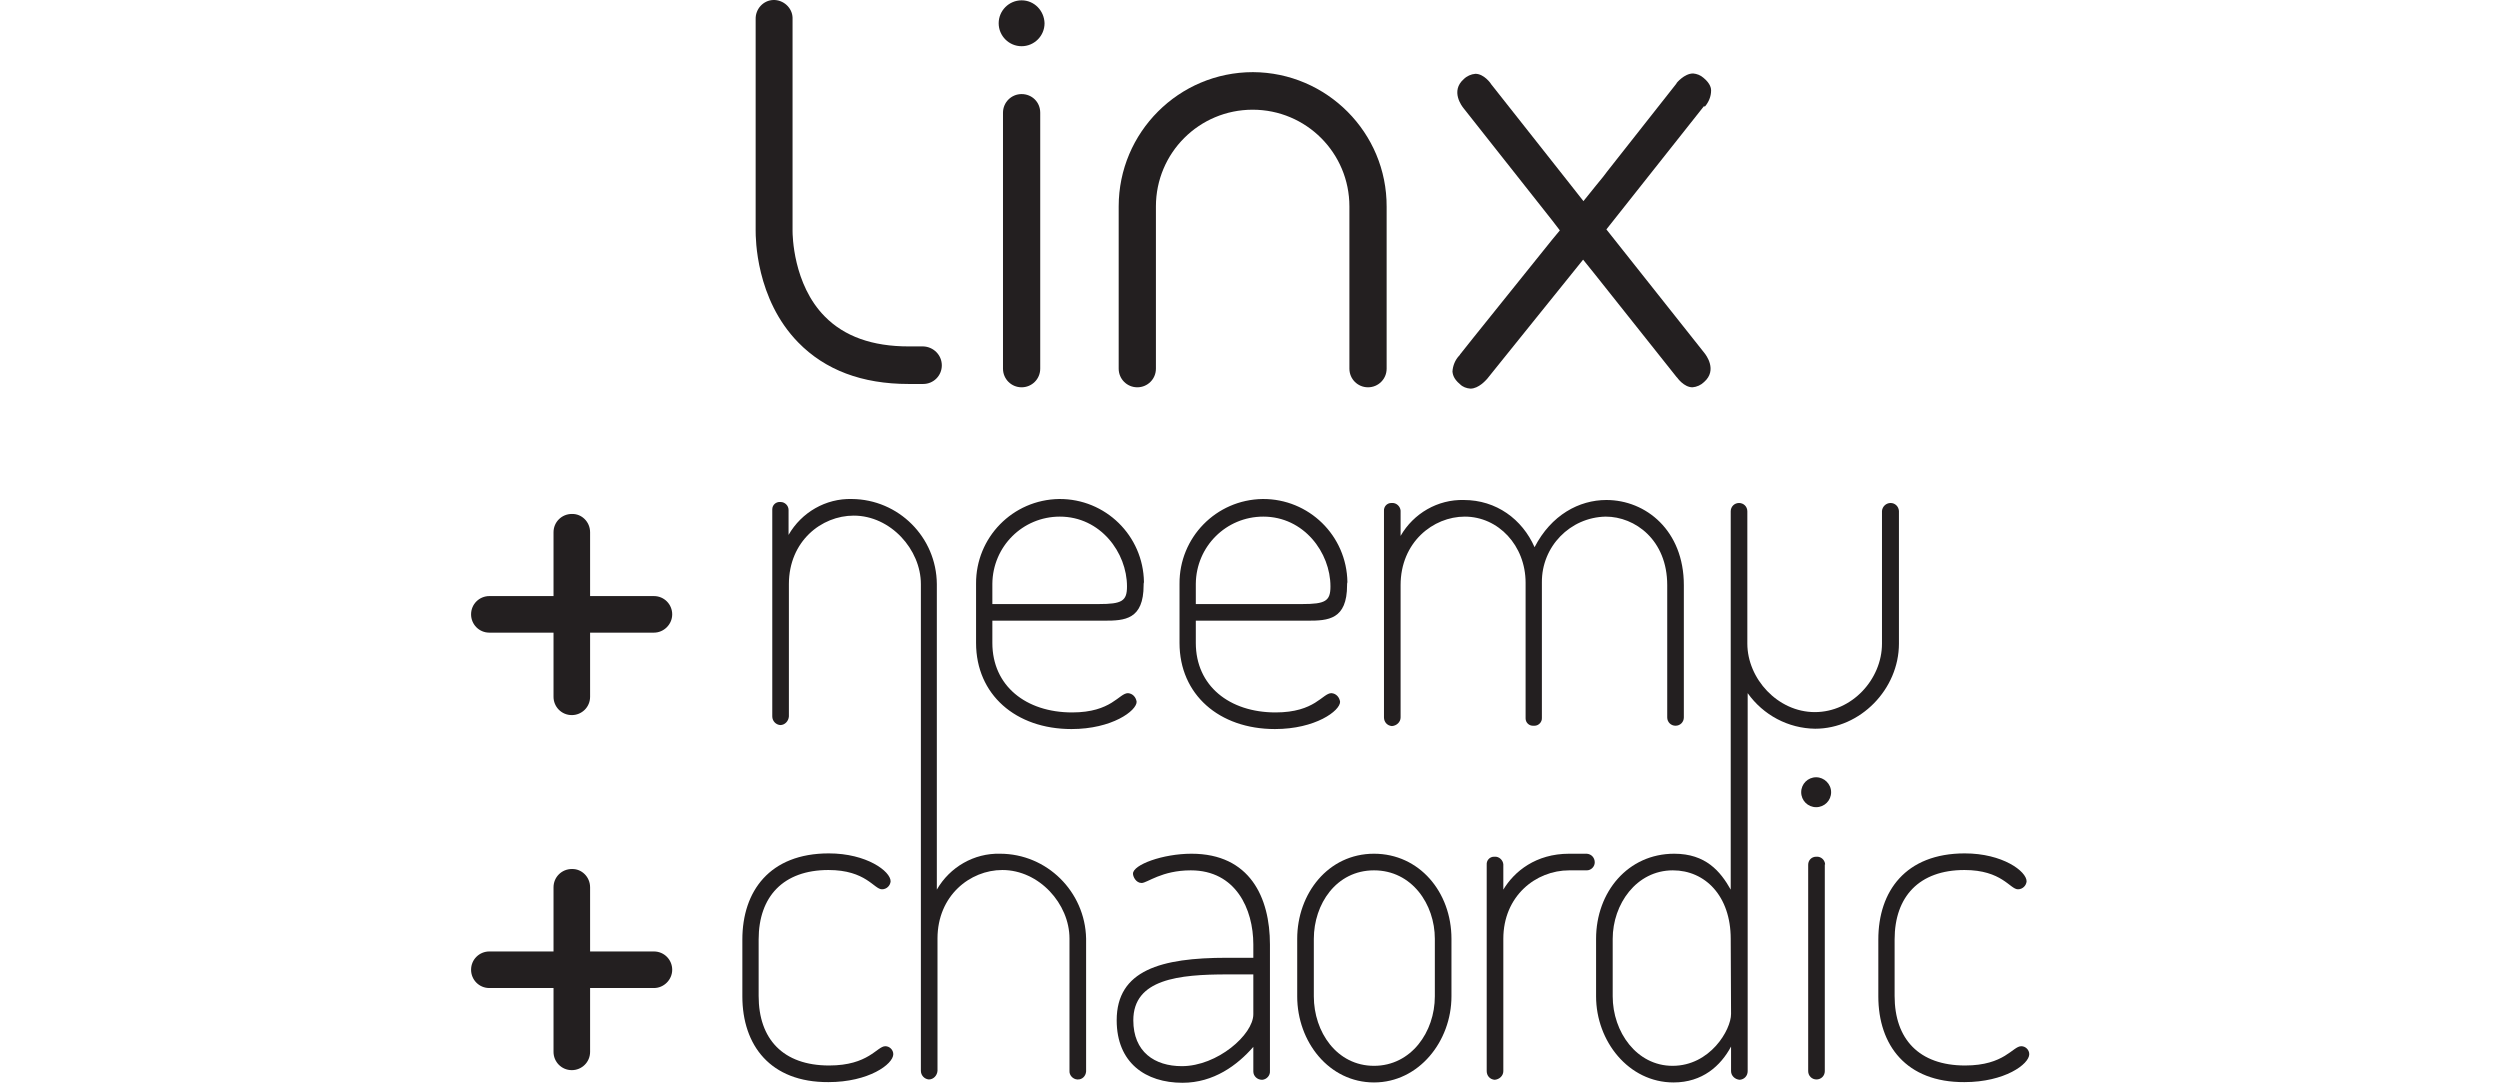
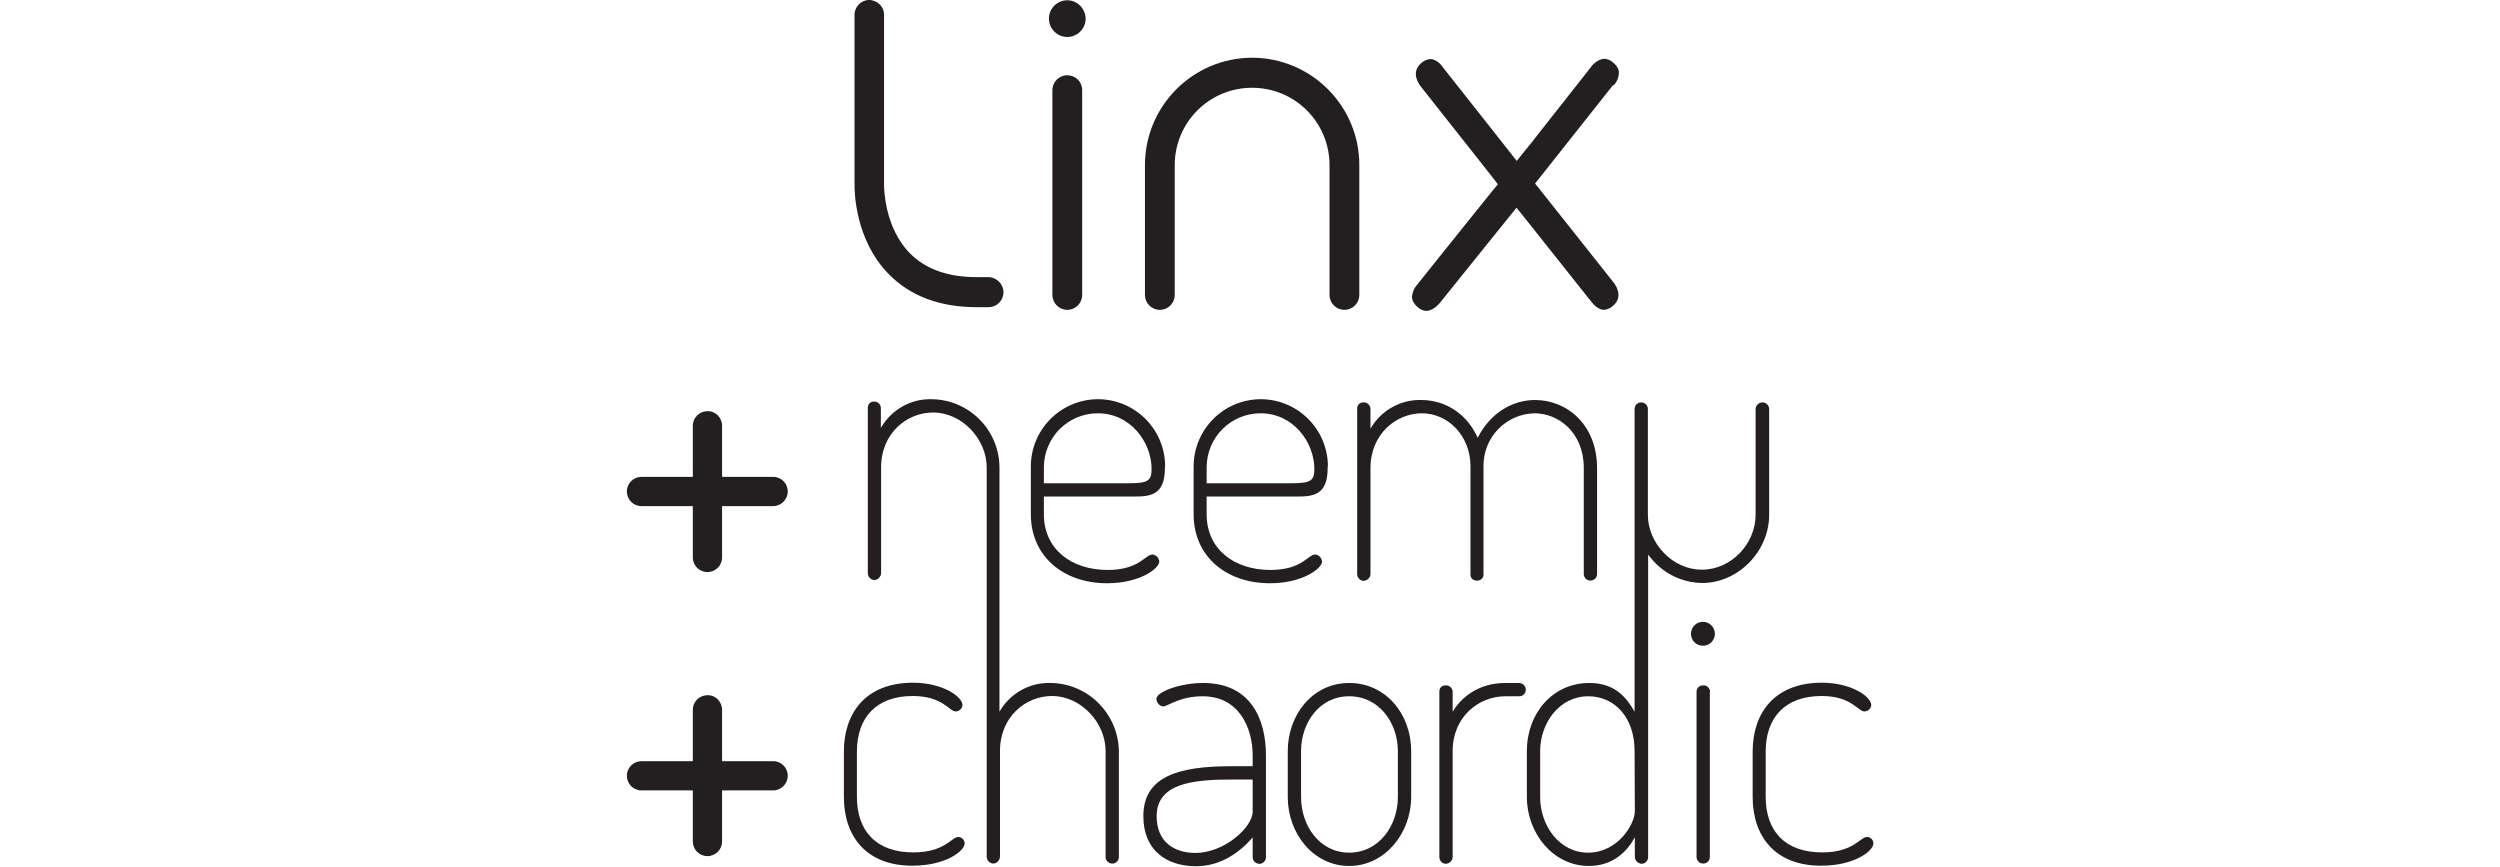
- <svg xmlns="http://www.w3.org/2000/svg" version="1.1" id="Layer_1" x="0px" y="0px" viewBox="99.4 212.8 752 325.7" style="enable-background:new 99.4 212.8 752 325.7;" xml:space="preserve">
+ <svg xmlns="http://www.w3.org/2000/svg" version="1.1" id="Layer_1" x="0px" y="0px" viewBox="5.4 212.8 940 325.7" style="enable-background:new 5.4 212.8 940 325.7;" xml:space="preserve">
  <style type="text/css">
	.st0{fill:#231F20;}
</style>
  <g>
    <path class="st0" d="M516.5,275v48.7c0,3.1-2.5,5.6-5.6,5.6s-5.6-2.5-5.6-5.6v-48.8c0-16.1-13-29.1-29.1-29.1s-29.1,13-29.1,29.1   v48.8c0,3.1-2.5,5.6-5.6,5.6s-5.6-2.5-5.6-5.6v-48.8c0-22.3,18.1-40.4,40.4-40.4C498.5,234.6,516.6,252.7,516.5,275L516.5,275z" />
    <path class="st0" d="M412.3,246.7v77c0,3.1-2.5,5.6-5.6,5.6s-5.6-2.5-5.6-5.6v-77c0-3.1,2.5-5.6,5.6-5.6S412.3,243.5,412.3,246.7z" />
    <path class="st0" d="M413.6,219.8c0,3.8-3.1,6.9-6.9,6.9s-6.9-3.1-6.9-6.9c0-3.8,3.1-6.9,6.9-6.9l0,0   C410.5,212.9,413.5,216,413.6,219.8z" />
    <path class="st0" d="M612.1,319c0.4,0.5,4,5.1-0.1,8.7c-0.9,0.9-2.2,1.5-3.5,1.6c-2.6,0-4.6-2.9-4.6-2.9l-0.1-0.1l-0.1-0.1   l-24.4-30.7l-3.7-4.6l-3.7,4.6c-4,4.9-15.1,18.8-21.1,26.2l-4.1,5.1l-0.1,0.1l0,0c-0.2,0.2-2.4,2.8-4.9,2.8   c-1.2-0.1-2.3-0.5-3.1-1.3c-2.2-1.8-2.2-3.3-2.3-3.8c0.1-1.8,0.8-3.5,2-4.8l0.2-0.2l0.1-0.2c0.4-0.6,22.8-28.4,27.6-34.4l2.4-2.9   l-2.3-3l-26.7-33.8l0,0l0,0c-0.4-0.5-4-5.1,0.1-8.7c0.9-0.9,2.2-1.5,3.5-1.6c2.6,0,4.6,2.9,4.6,2.9l0.1,0.2l0.1,0.1l24,30.4   l3.7,4.7l3.7-4.6c1.2-1.4,3.5-4.3,3.5-4.4l20.8-26.4l0,0v-0.1c0,0,2.3-2.9,5-2.9c1.1,0.1,2.2,0.5,3.1,1.3c2.2,1.8,2.3,3.3,2.3,3.8   c0,1.8-0.7,3.5-1.9,4.9l-0.2-0.2l-0.1,0.1l-27,34.1l-2.3,2.9l2.3,2.9L612.1,319L612.1,319z" />
    <path class="st0" d="M382.7,322.7c0,3.1-2.5,5.6-5.6,5.6l0,0h-4.4c-14,0-25.1-4.2-33.2-12.5c-12.8-13.1-12.8-31.5-12.8-33.6v-63.6   c-0.1-3.1,2.3-5.7,5.3-5.8c3-0.1,5.7,2.3,5.8,5.3c0,0.2,0,0.3,0,0.5v63.7c0,1,0.1,16,9.7,25.7c5.9,6,14.3,9,25.2,9h4.4   C380.2,317.1,382.7,319.6,382.7,322.7L382.7,322.7z" />
    <path class="st0" d="M276.9,372.9v49.5c0,3.1-2.5,5.5-5.5,5.5c-3.1,0-5.5-2.5-5.5-5.5v-49.5c0-3.1,2.5-5.5,5.5-5.5   C274.4,367.3,276.9,369.8,276.9,372.9z" />
    <path class="st0" d="M296.1,403.1h-49.5c-3.1,0-5.5-2.5-5.5-5.5c0-3.1,2.5-5.5,5.5-5.5l0,0h49.5c3.1,0,5.5,2.5,5.5,5.5   S299.1,403.1,296.1,403.1z" />
    <path class="st0" d="M276.9,479.7v49.5c0,3.1-2.5,5.5-5.5,5.5c-3.1,0-5.5-2.5-5.5-5.5v-49.5c0-3.1,2.5-5.5,5.5-5.5   C274.4,474.1,276.9,476.6,276.9,479.7z" />
    <path class="st0" d="M296.1,510h-49.5c-3.1,0-5.5-2.5-5.5-5.5c0-3.1,2.5-5.5,5.5-5.5l0,0h49.5c3.1,0,5.5,2.5,5.5,5.5   S299.1,510,296.1,510z" />
    <path class="st0" d="M443.4,388.8c0,10.4-5.7,10.7-11.8,10.7h-33.7v6.7c0,12.9,10.1,20.9,24,20.9c11.9,0,14.1-5.8,16.8-5.8   c1.4,0.1,2.4,1.2,2.6,2.6c0,2.7-7.4,8.2-19.6,8.2c-16.8,0-28.7-10.4-28.7-25.9v-17.8c-0.1-13.9,11-25.3,25-25.5   c13.9-0.1,25.3,11,25.5,25C443.4,388.2,443.4,388.5,443.4,388.8L443.4,388.8z M429.9,394.5c7,0,8.5-0.9,8.5-5.3   c0-10.2-8-21-20.2-21c-11.2,0-20.2,9-20.3,20.2v6.1H429.9z" />
    <path class="st0" d="M504.6,388.8c0,10.4-5.7,10.7-11.8,10.7h-33.7v6.7c0,12.9,10.1,20.9,24,20.9c11.9,0,14.1-5.8,16.8-5.8   c1.4,0.1,2.4,1.2,2.6,2.6c0,2.7-7.4,8.2-19.6,8.2c-16.8,0-28.7-10.4-28.7-25.9v-17.8c-0.1-13.9,11-25.3,25-25.5   c13.9-0.1,25.3,11,25.5,25C504.6,388.2,504.6,388.5,504.6,388.8L504.6,388.8z M491.1,394.5c7,0,8.5-0.9,8.5-5.3   c0-10.2-8-21-20.2-21c-11.2,0-20.2,9-20.3,20.2v6.1H491.1z" />
    <path class="st0" d="M558.3,388.1c0-11.2-8.2-19.9-18.3-19.9c-9.5,0-19.3,7.7-19.3,20.6v39.8c0,1.4-1.2,2.5-2.6,2.6   c-1.4-0.1-2.4-1.2-2.4-2.6v-62.1c-0.1-1.3,0.9-2.4,2.2-2.4c0.1,0,0.2,0,0.2,0c1.3-0.1,2.5,1,2.6,2.3v0.1v7.5   c3.9-6.8,11.2-11,19-10.8c9.8,0,17.6,5.8,21.3,14.2c5-9.7,13.4-14.2,21.6-14.2c11.9,0,23.3,9.2,23.3,25.6v39.8   c0,1.4-1.1,2.5-2.5,2.5s-2.5-1.1-2.5-2.5v-39.8c0-13.6-9.7-20.6-18.5-20.6c-10.7,0.2-19.3,9-19.2,19.8v40.7c0.1,1.3-1,2.4-2.2,2.4   c-0.1,0-0.2,0-0.3,0c-1.3,0.1-2.4-0.9-2.4-2.2c0-0.1,0-0.2,0-0.2L558.3,388.1z" />
    <path class="st0" d="M322.7,512.5v-17.1c0-14.5,8.2-25.9,26-25.9c11.4,0,18.6,5.4,18.6,8.4c-0.1,1.3-1.2,2.4-2.6,2.4   c-2.4,0-4.8-5.8-16.1-5.8c-13.6,0-21,8-21,20.9v17c0,12.9,7.3,20.9,21.2,20.9c11.9,0,14.4-5.8,16.9-5.8c1.3,0,2.4,1.1,2.4,2.4   c0,3-7.4,8.4-19.5,8.4C331.1,538.4,322.7,527.2,322.7,512.5z" />
    <path class="st0" d="M400.2,469.6c-7.8-0.2-15.1,4-19,10.8v-53.7c0-0.1,0-0.2,0-0.3v-37.9c-0.1-14.1-11.5-25.5-25.6-25.6   c-7.8-0.2-15.1,4-19,10.8v-7.5c0-1.3-1.1-2.4-2.4-2.4h-0.1c-1.3-0.1-2.4,0.9-2.4,2.2c0,0.1,0,0.2,0,0.2v62.1c0,1.4,1.1,2.5,2.4,2.6   c1.4,0,2.5-1.2,2.6-2.6v-39.8c0-12.9,9.8-20.6,19.5-20.6c11.1,0,20.2,10.2,20.2,20.6v39.8c0,0.2,0,0.4,0,0.6v106   c0,1.4,1.1,2.5,2.4,2.6c1.4,0,2.5-1.2,2.6-2.6v-39.8c0-12.9,9.8-20.6,19.5-20.6c11.1,0,20.2,10.2,20.2,20.6v39.8   c-0.1,1.3,1,2.5,2.3,2.6h0.1c1.4,0.1,2.5-1,2.6-2.4c0-0.1,0-0.1,0-0.2v-39.8C425.8,481,414.3,469.6,400.2,469.6z" />
    <path class="st0" d="M481.4,496.9V535c0.1,1.3-1,2.5-2.3,2.6H479c-1.4,0-2.6-1.1-2.6-2.5l0,0v-7.4c-4.8,5.5-11.9,10.8-21.3,10.8   c-11.1,0-19.8-6-19.8-18.8c0-15.1,13.4-18.8,33.1-18.8h8v-4c0-10.7-5.3-22.3-18.8-22.3c-8.8,0-13.1,3.8-14.8,3.8s-2.6-1.9-2.6-2.8   c0-2.7,9-6,17.6-6C475.4,469.6,481.4,482.8,481.4,496.9z M476.4,505.9h-7.8c-14.6,0-28.3,1.4-28.3,13.8c0,9.5,6.4,13.8,14.6,13.8   c10.7,0,21.5-9.5,21.5-15.6V505.9z" />
    <path class="st0" d="M536,495.2v17.3c0,13.5-9.8,25.9-23.3,25.9s-23.1-12.2-23.1-25.9v-17.3c0-13.6,9.3-25.6,23.1-25.6   C526.3,469.6,536,481.1,536,495.2z M531,495.2c0-10.4-6.9-20.6-18.3-20.6s-18.1,10.2-18.1,20.6v17.3c0,10.7,6.9,20.9,18.1,20.9   s18.3-10.2,18.3-20.9V495.2z" />
    <path class="st0" d="M571.4,474.6c-10,0-19.8,7.7-19.8,20.6V535c0,1.4-1.2,2.5-2.6,2.6c-1.4-0.1-2.4-1.2-2.4-2.6v-62.1   c-0.1-1.3,0.9-2.4,2.2-2.4c0.1,0,0.1,0,0.2,0c1.3-0.1,2.5,1,2.6,2.3v0.1v7.5c3.3-5.5,9.8-10.8,19.8-10.8h5.3   c1.4,0.1,2.4,1.2,2.4,2.6c0,1.3-1.1,2.4-2.4,2.4H571.4z" />
    <path class="st0" d="M668.1,364.1c-1.4,0-2.5,1.1-2.6,2.4v39.9c0,10.7-9,20.6-20.2,20.6S625,416.9,625,406.4v-20l0,0v-19.8   c0-1.4-1.1-2.5-2.5-2.5s-2.5,1.1-2.5,2.5v39.8l0,0v74c-3.1-5.5-7.5-10.8-17-10.8c-13.9,0-23.5,11.5-23.5,25.6v17.3   c0,13.5,9.8,25.9,23.3,25.9c8.7,0,14.2-5,17.3-10.8v7.4c0,1.4,1.2,2.5,2.6,2.6c1.4-0.1,2.4-1.2,2.4-2.6V421.3   c4.7,6.6,12.2,10.6,20.3,10.7c13.6,0,25.2-11.9,25.2-25.6v-39.9C670.5,365.1,669.4,364.1,668.1,364.1L668.1,364.1z M620.1,517.8   c0,4.8-6.3,15.6-17.6,15.6c-10.8,0-18-10.2-18-20.9v-17.3c0-10.4,7.1-20.6,18.1-20.6c9.7,0,17.4,7.7,17.4,20.6L620.1,517.8z" />
    <path class="st0" d="M650.2,451.1c0,2.5-2,4.5-4.5,4.5s-4.5-2-4.5-4.5s2-4.5,4.5-4.5C648.1,446.6,650.2,448.6,650.2,451.1z" />
    <path class="st0" d="M648.3,472.9V535c0,1.4-1.1,2.5-2.5,2.5s-2.5-1.1-2.5-2.5v-62.1c0-1.3,1-2.4,2.4-2.4c0,0,0,0,0.1,0   c1.3-0.1,2.5,0.9,2.6,2.3C648.3,472.8,648.3,472.8,648.3,472.9z" />
    <path class="st0" d="M664.4,512.5v-17.1c0-14.5,8.2-25.9,26-25.9c11.4,0,18.6,5.4,18.6,8.4c-0.1,1.3-1.2,2.4-2.6,2.4   c-2.4,0-4.8-5.8-16.1-5.8c-13.6,0-21,8-21,20.9v17c0,12.9,7.3,20.9,21.2,20.9c11.9,0,14.3-5.8,16.9-5.8c1.3,0,2.4,1.1,2.4,2.4   c0,3-7.4,8.4-19.5,8.4C672.8,538.4,664.4,527.2,664.4,512.5z" />
  </g>
</svg>
